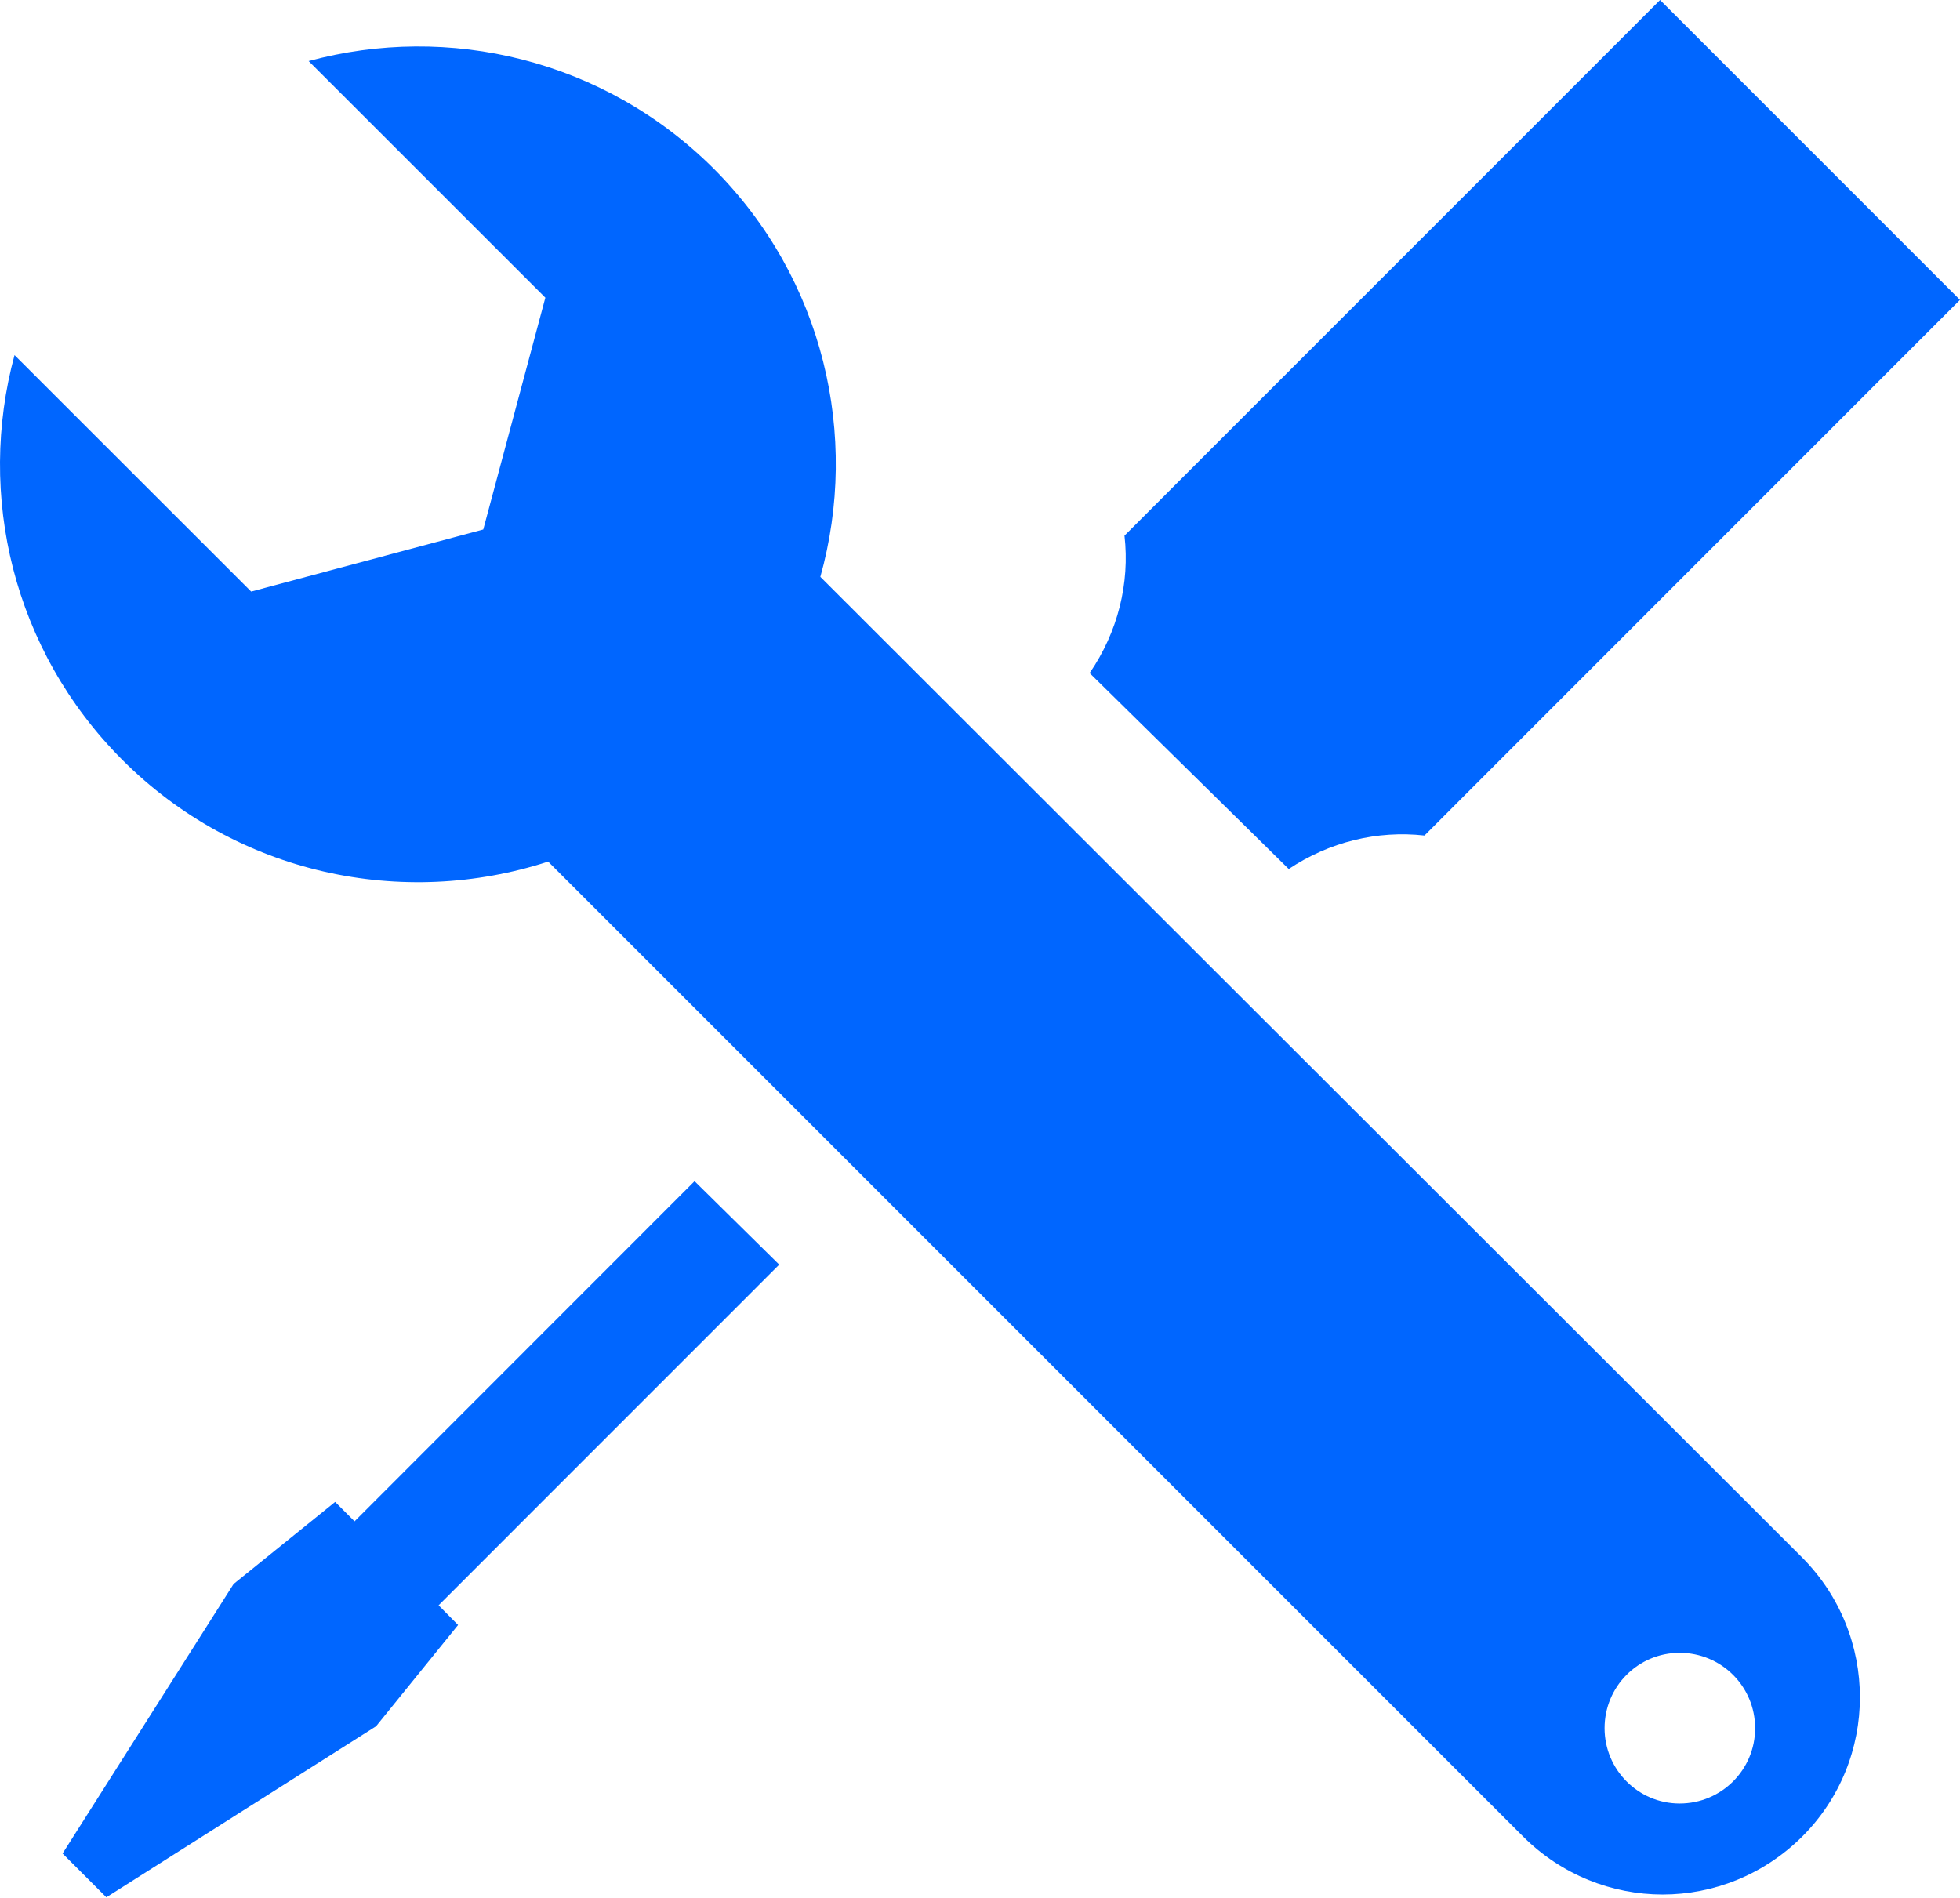
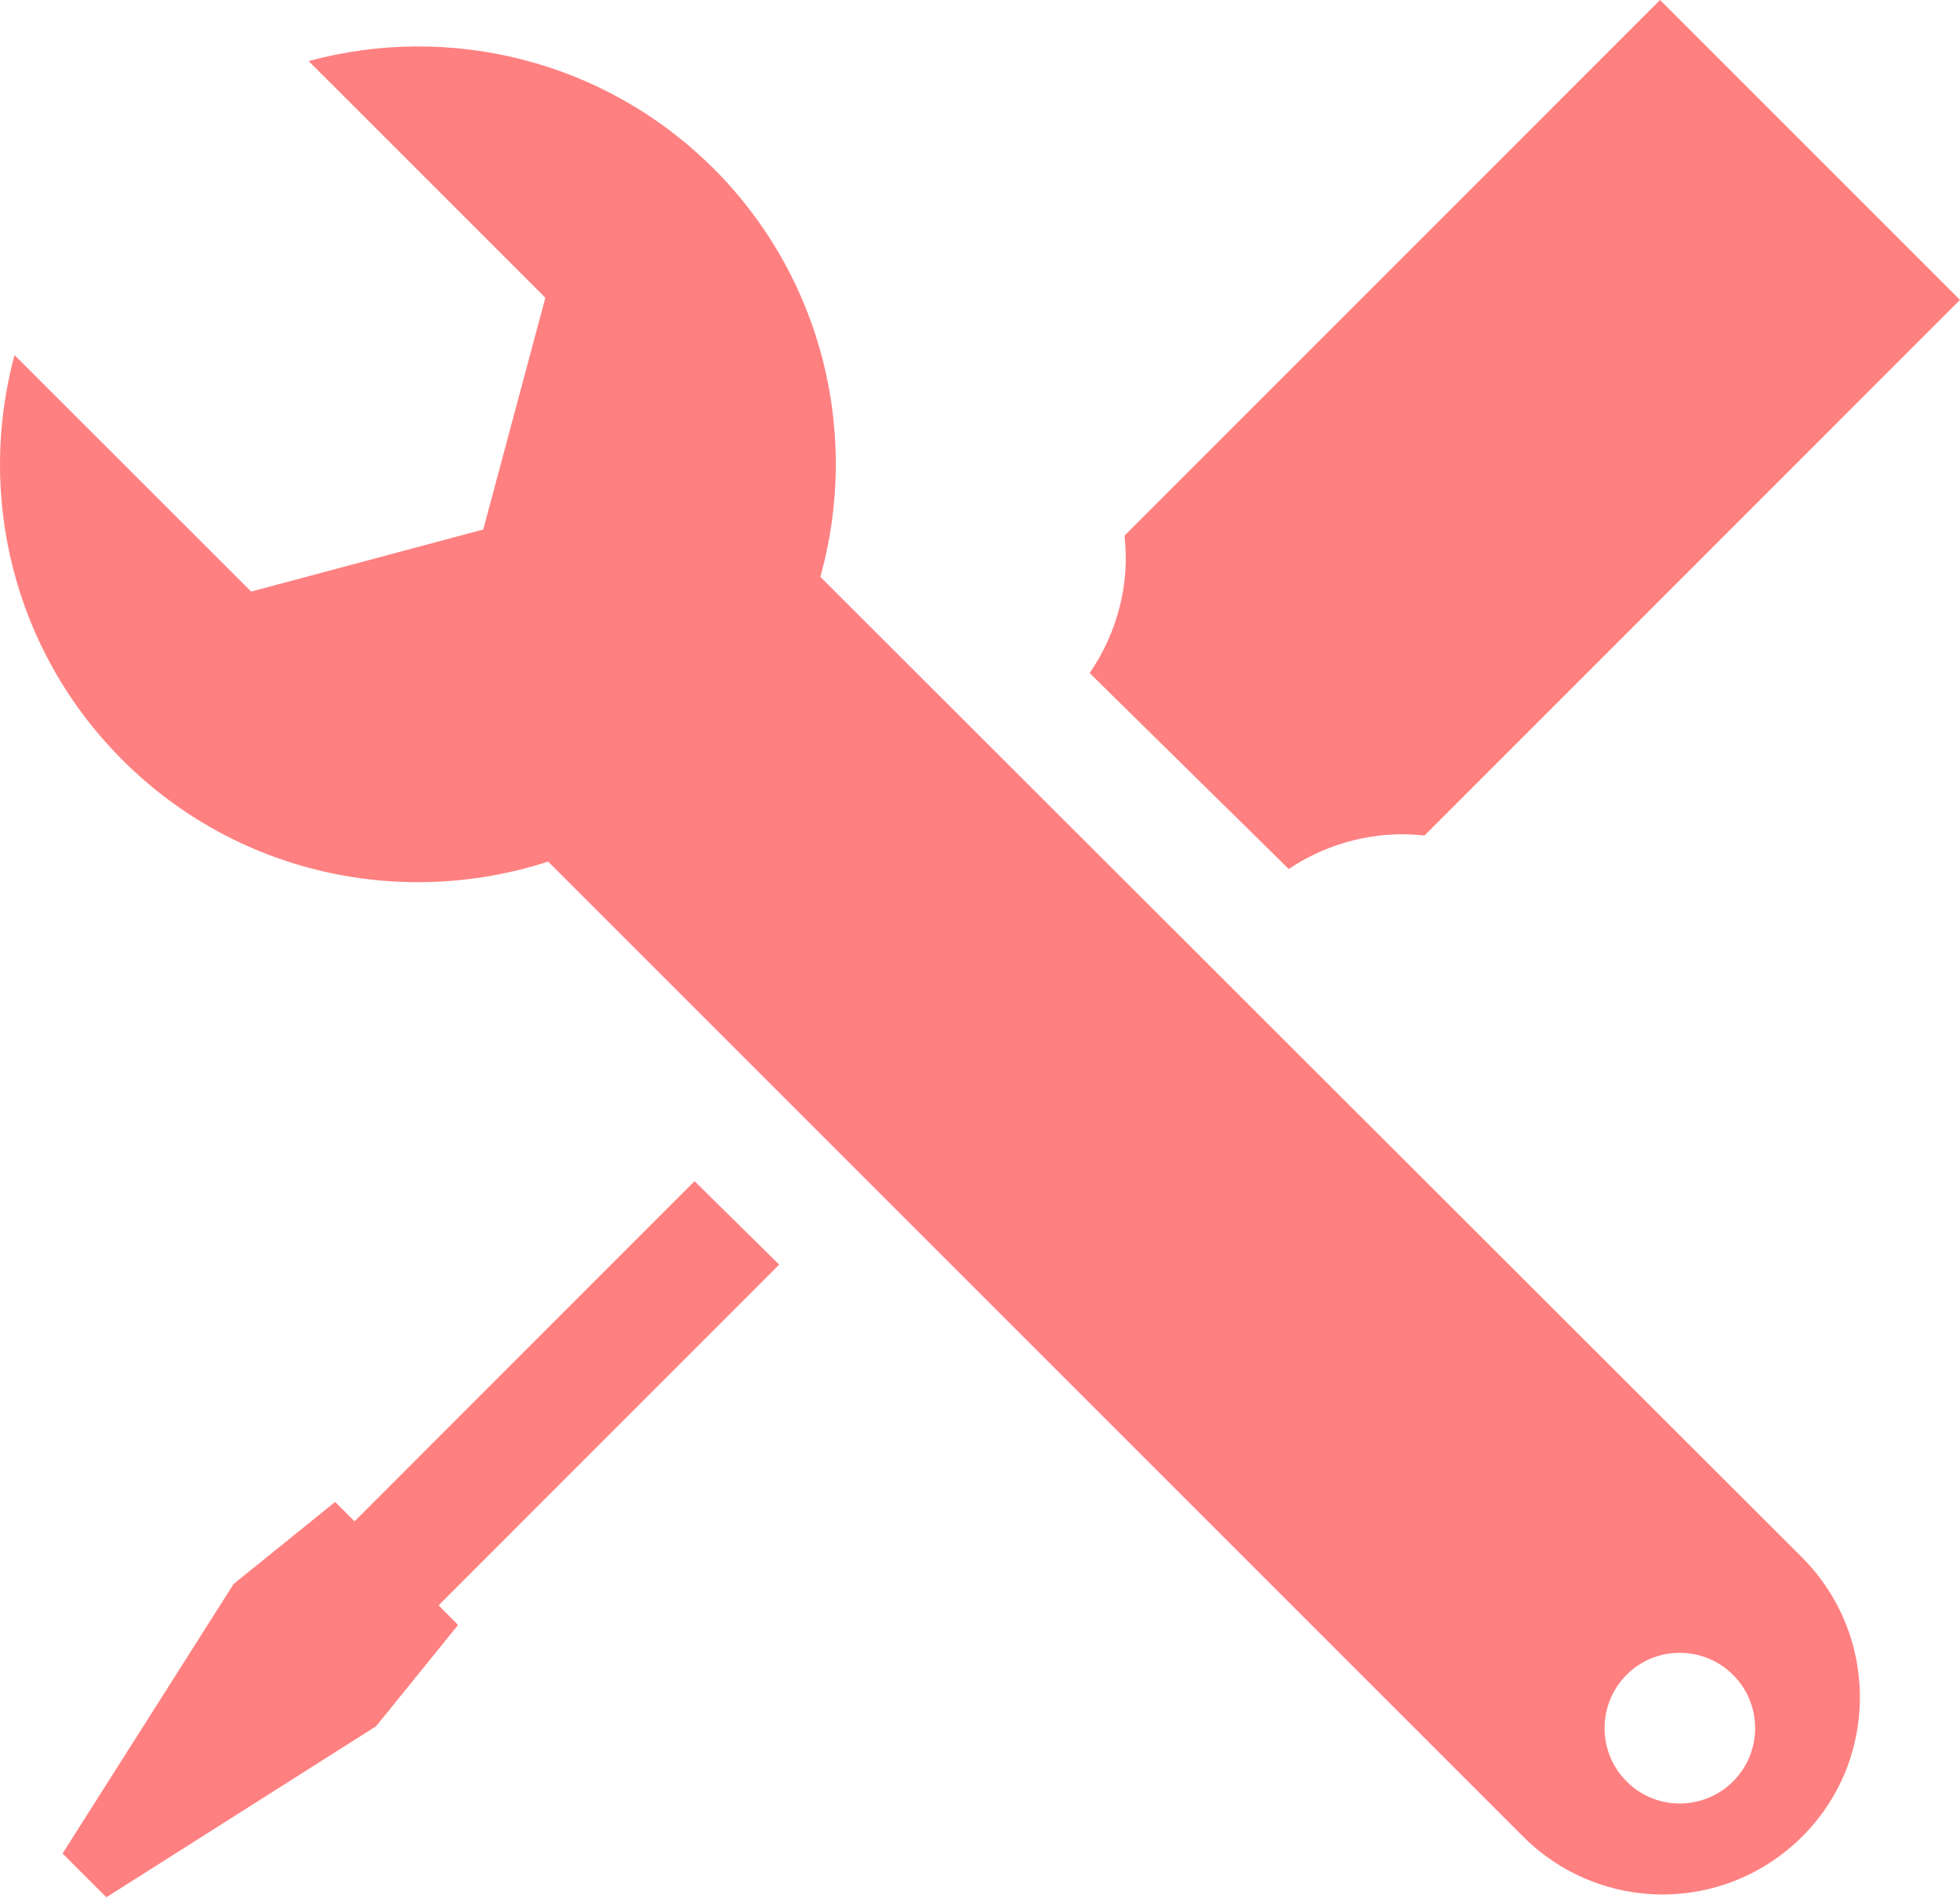
<svg xmlns="http://www.w3.org/2000/svg" version="1.1" id="Capa_1" x="0px" y="0px" viewBox="0 0 11.724 11.349" xml:space="preserve" width="11.724" height="11.349">
  <defs id="defs217" />
  <g id="g182" transform="matrix(0.437957,0,0,0.437957,1.9726408e-4,-0.1874456)">
-     <path d="m 17.601,12.297 c 0.556,-0.371 1.212,-0.529 1.854,-0.457 L 26.769,4.524 22.673,0.428 15.358,7.744 c 0.074,0.65 -0.09,1.314 -0.476,1.877 z" id="path146" style="fill:#0066ff;fill-opacity:1" />
-     <polygon points="5.99,22.354 10.642,17.701 9.486,16.561 4.842,21.207 4.577,20.942 3.19,22.063 0.854,25.744 1.452,26.342 5.136,24.006 6.256,22.623 " id="polygon148" style="fill:#0066ff;fill-opacity:1" />
-     <path d="M 11.204,8.307 C 11.741,6.387 11.254,4.241 9.747,2.731 8.245,1.235 6.124,0.744 4.215,1.262 L 7.448,4.494 6.6,7.66 3.43,8.508 0.198,5.278 c -0.516,1.908 -0.026,4.029 1.473,5.529 1.571,1.572 3.835,2.033 5.815,1.389 l 0.018,0.018 13.299,13.299 c 0.526,0.525 1.216,0.791 1.905,0.791 0.69,0 1.378,-0.266 1.906,-0.791 1.051,-1.049 1.051,-2.754 0,-3.811 z M 22.94,25.061 c -0.566,0 -1.025,-0.461 -1.025,-1.029 0,-0.57 0.459,-1.029 1.025,-1.029 0.57,0 1.031,0.459 1.031,1.029 0.001,0.568 -0.46,1.029 -1.031,1.029 z" id="path150" style="fill:#0066ff;fill-opacity:1" />
+     <path d="m 17.601,12.297 c 0.556,-0.371 1.212,-0.529 1.854,-0.457 L 26.769,4.524 22.673,0.428 15.358,7.744 c 0.074,0.65 -0.09,1.314 -0.476,1.877 z" id="path146" style="fill:#ff8080;" />
+     <polygon points="5.99,22.354 10.642,17.701 9.486,16.561 4.842,21.207 4.577,20.942 3.19,22.063 0.854,25.744 1.452,26.342 5.136,24.006 6.256,22.623 " id="polygon148" style="fill:#ff8080;" />
+     <path d="M 11.204,8.307 C 11.741,6.387 11.254,4.241 9.747,2.731 8.245,1.235 6.124,0.744 4.215,1.262 L 7.448,4.494 6.6,7.66 3.43,8.508 0.198,5.278 c -0.516,1.908 -0.026,4.029 1.473,5.529 1.571,1.572 3.835,2.033 5.815,1.389 l 0.018,0.018 13.299,13.299 c 0.526,0.525 1.216,0.791 1.905,0.791 0.69,0 1.378,-0.266 1.906,-0.791 1.051,-1.049 1.051,-2.754 0,-3.811 z M 22.94,25.061 c -0.566,0 -1.025,-0.461 -1.025,-1.029 0,-0.57 0.459,-1.029 1.025,-1.029 0.57,0 1.031,0.459 1.031,1.029 0.001,0.568 -0.46,1.029 -1.031,1.029 z" id="path150" style="fill:#ff8080;" />
    <g id="g152">
	</g>
    <g id="g154">
	</g>
    <g id="g156">
	</g>
    <g id="g158">
	</g>
    <g id="g160">
	</g>
    <g id="g162">
	</g>
    <g id="g164">
	</g>
    <g id="g166">
	</g>
    <g id="g168">
	</g>
    <g id="g170">
	</g>
    <g id="g172">
	</g>
    <g id="g174">
	</g>
    <g id="g176">
	</g>
    <g id="g178">
	</g>
    <g id="g180">
	</g>
  </g>
  <g id="g184" transform="matrix(0.437957,0,0,0.437957,1.9726408e-4,-0.1874456)">
</g>
  <g id="g186" transform="matrix(0.437957,0,0,0.437957,1.9726408e-4,-0.1874456)">
</g>
  <g id="g188" transform="matrix(0.437957,0,0,0.437957,1.9726408e-4,-0.1874456)">
</g>
  <g id="g190" transform="matrix(0.437957,0,0,0.437957,1.9726408e-4,-0.1874456)">
</g>
  <g id="g192" transform="matrix(0.437957,0,0,0.437957,1.9726408e-4,-0.1874456)">
</g>
  <g id="g194" transform="matrix(0.437957,0,0,0.437957,1.9726408e-4,-0.1874456)">
</g>
  <g id="g196" transform="matrix(0.437957,0,0,0.437957,1.9726408e-4,-0.1874456)">
</g>
  <g id="g198" transform="matrix(0.437957,0,0,0.437957,1.9726408e-4,-0.1874456)">
</g>
  <g id="g200" transform="matrix(0.437957,0,0,0.437957,1.9726408e-4,-0.1874456)">
</g>
  <g id="g202" transform="matrix(0.437957,0,0,0.437957,1.9726408e-4,-0.1874456)">
</g>
  <g id="g204" transform="matrix(0.437957,0,0,0.437957,1.9726408e-4,-0.1874456)">
</g>
  <g id="g206" transform="matrix(0.437957,0,0,0.437957,1.9726408e-4,-0.1874456)">
</g>
  <g id="g208" transform="matrix(0.437957,0,0,0.437957,1.9726408e-4,-0.1874456)">
</g>
  <g id="g210" transform="matrix(0.437957,0,0,0.437957,1.9726408e-4,-0.1874456)">
</g>
  <g id="g212" transform="matrix(0.437957,0,0,0.437957,1.9726408e-4,-0.1874456)">
</g>
</svg>
